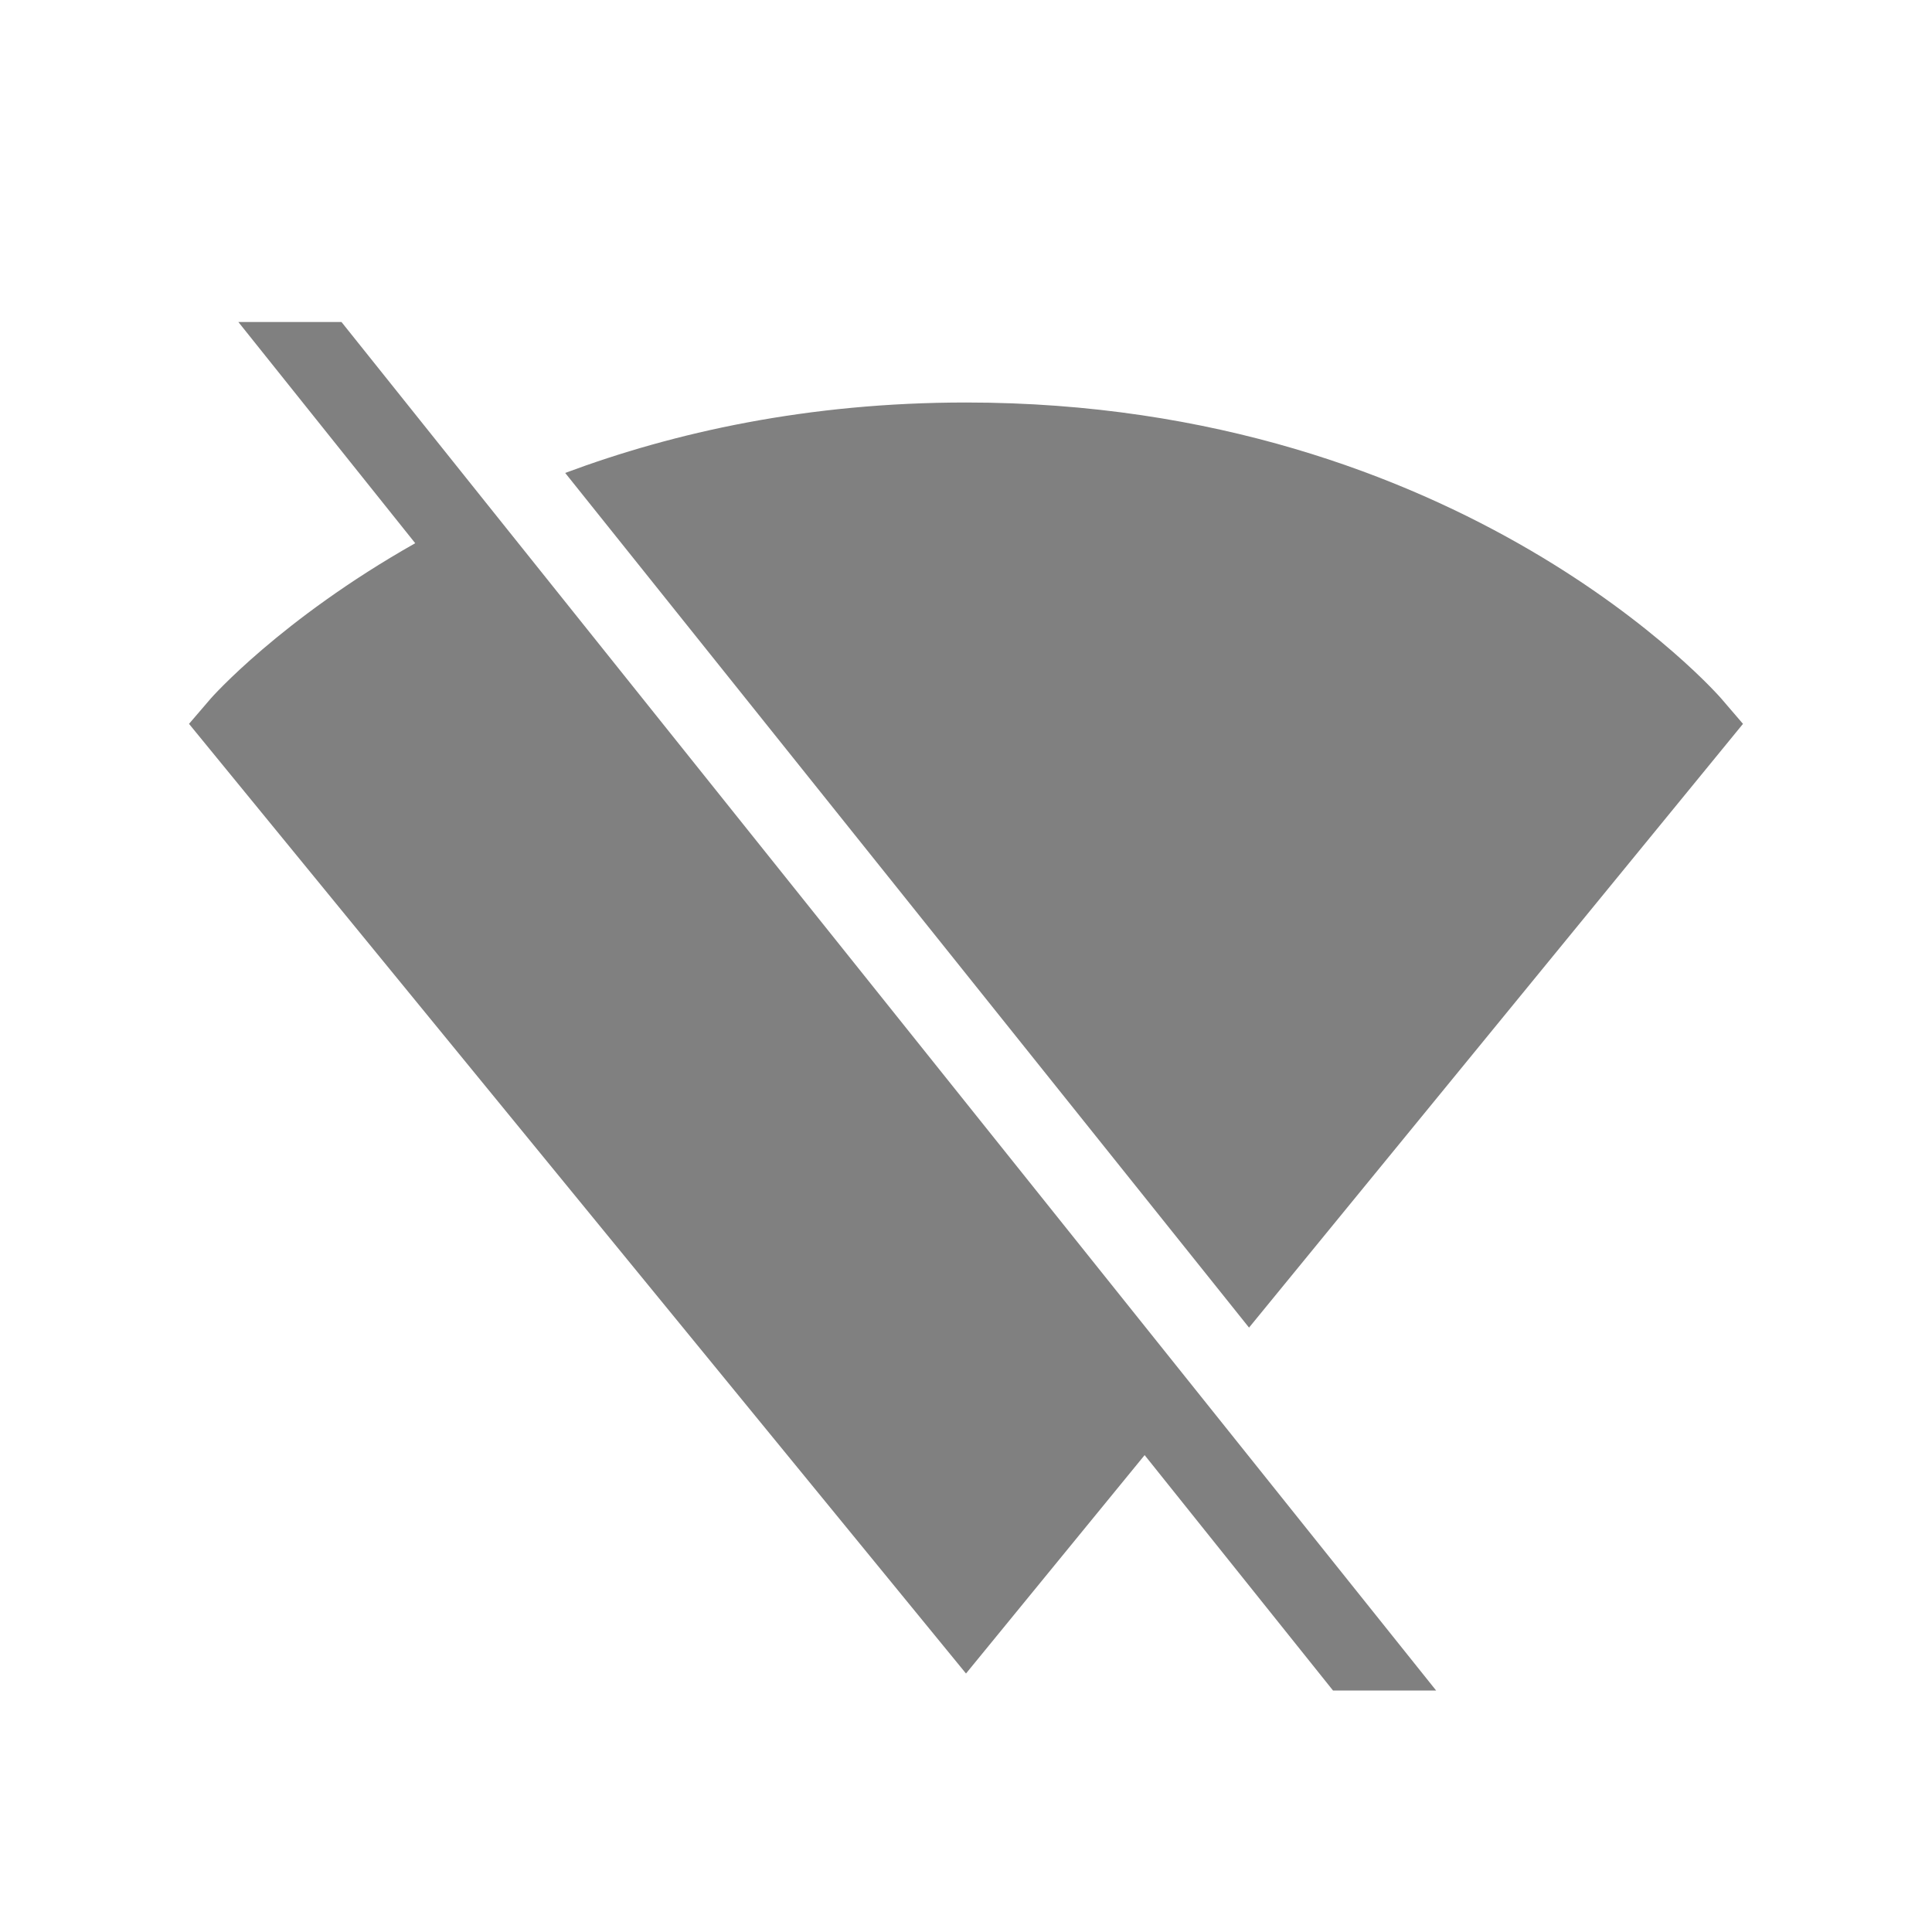
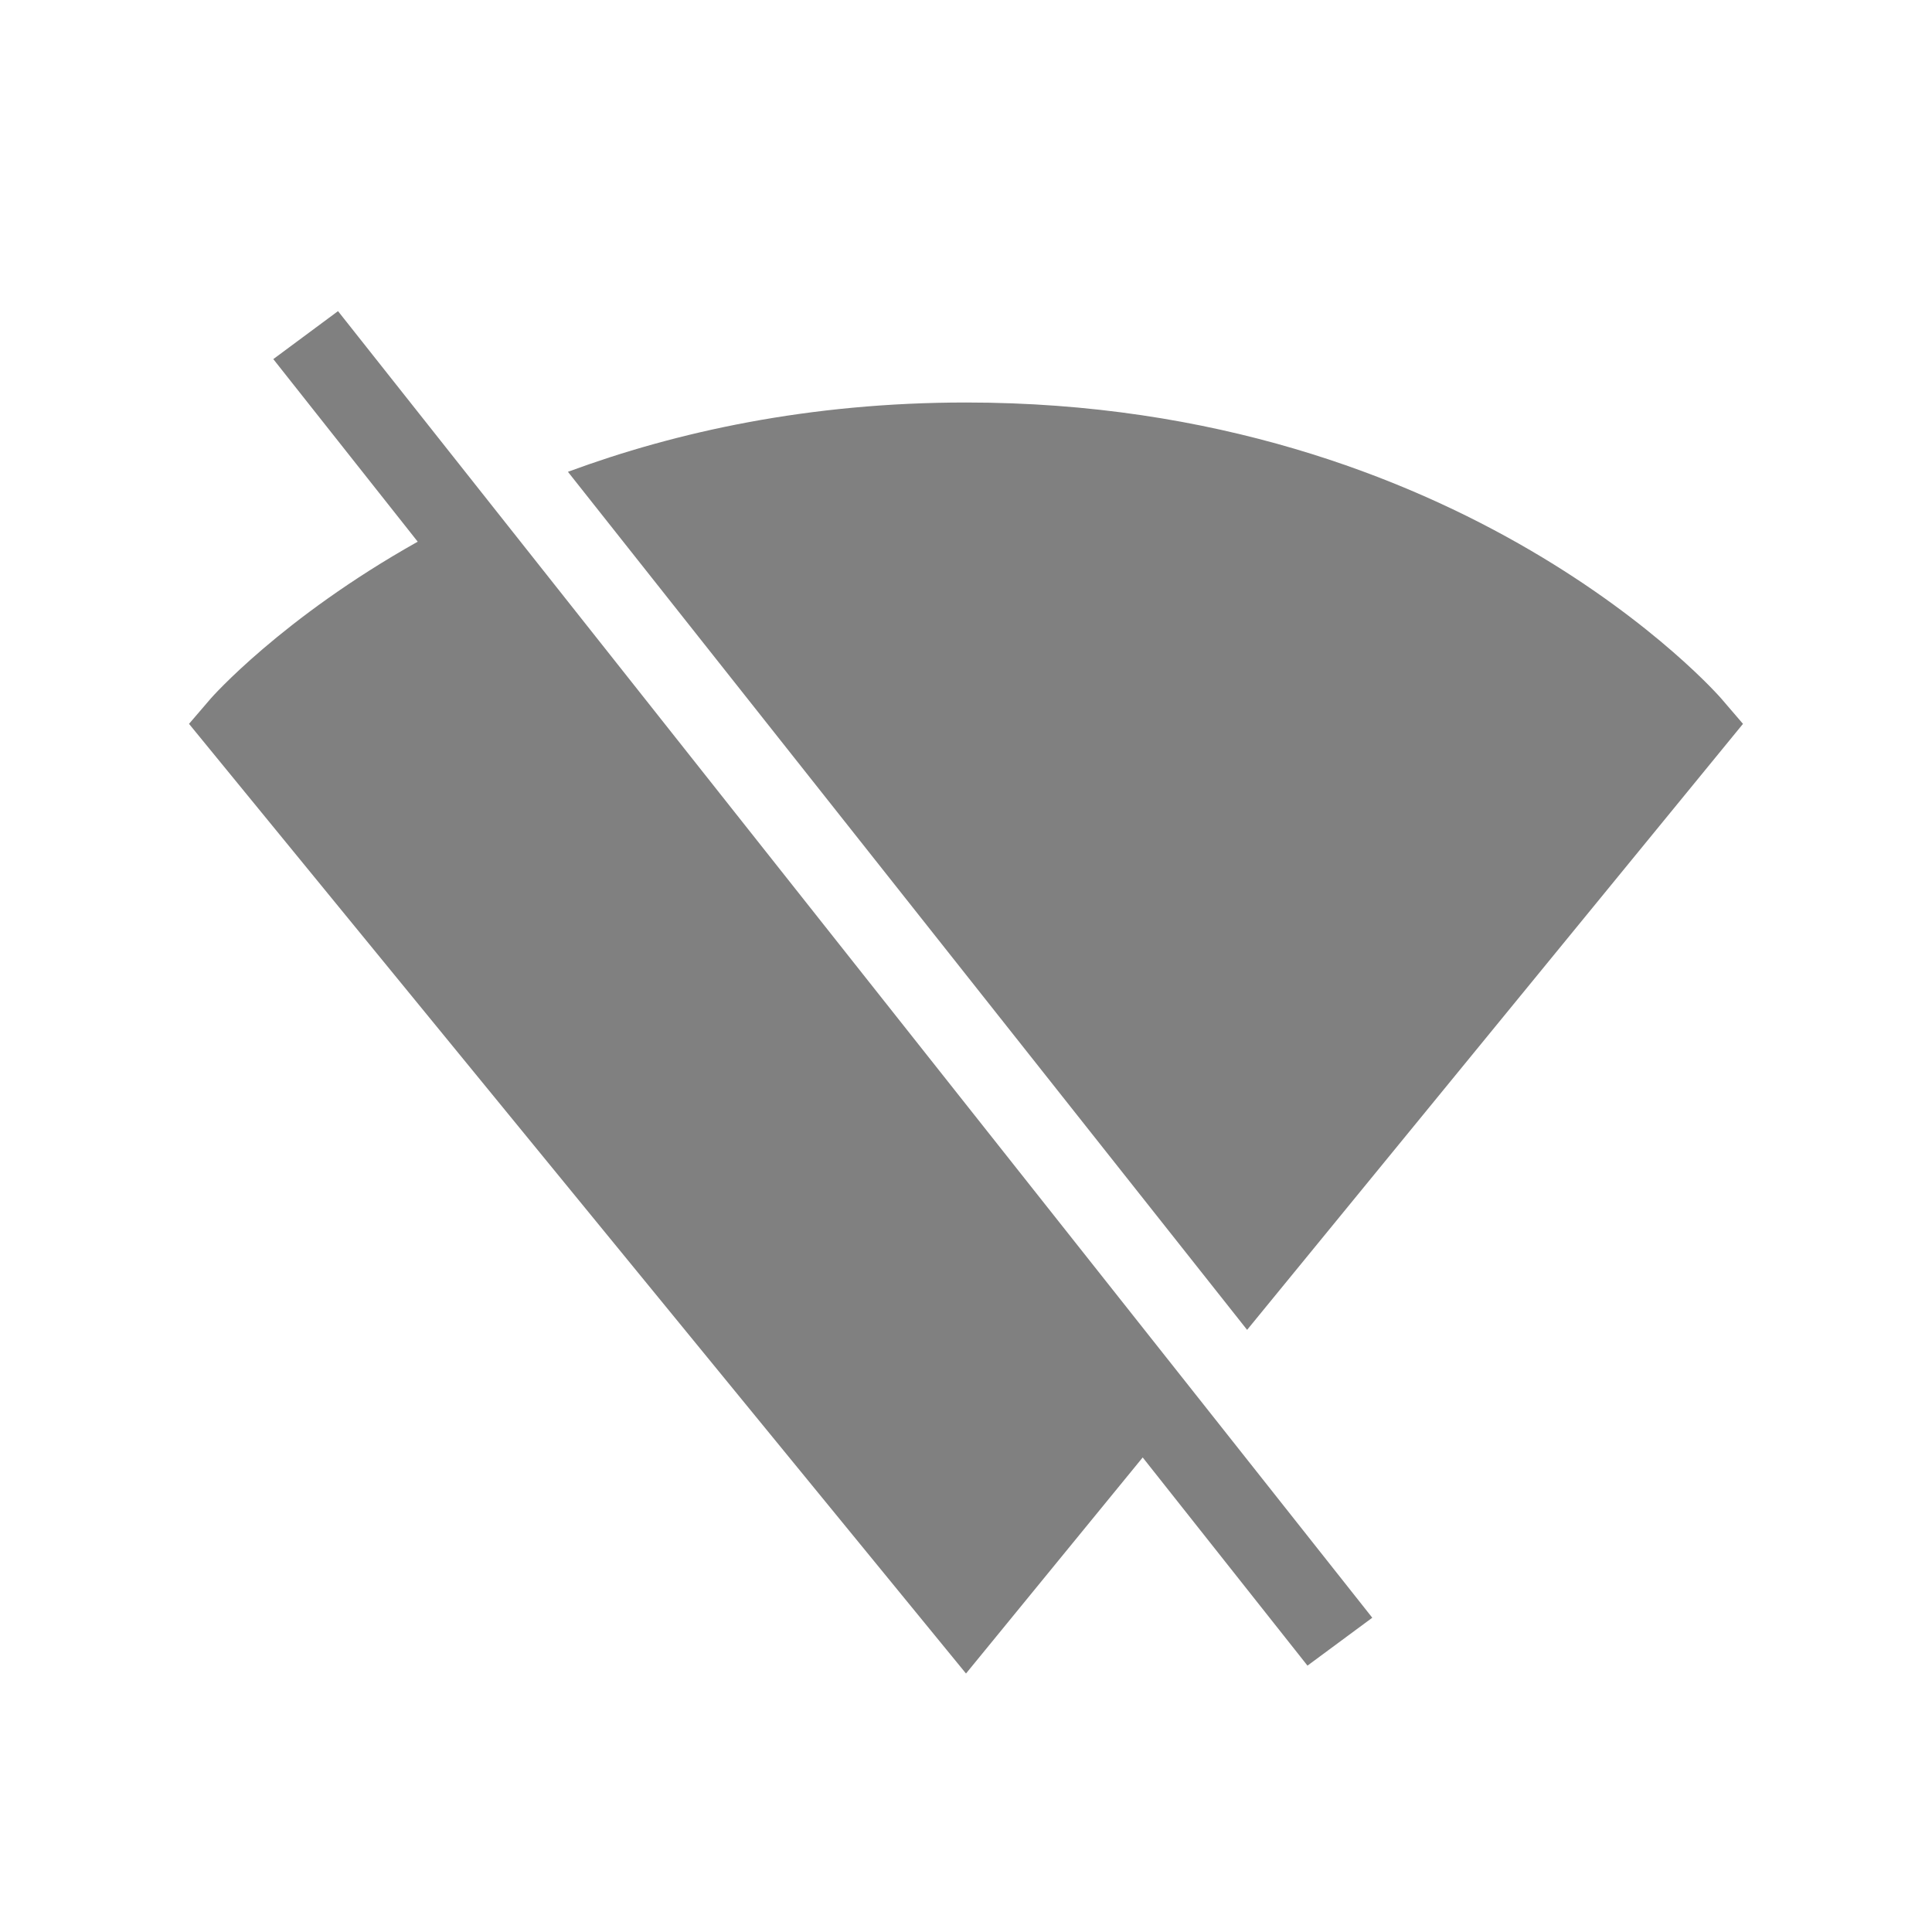
<svg xmlns="http://www.w3.org/2000/svg" height="24" width="24" version="1.1" id="svg6">
  <defs id="defs10" />
-   <path id="path1857" style="color:#000000;fill:#808080;fill-opacity:1;-inkscape-stroke:none" d="M 2.961 4 L 5.158 6.748 C 3.481 7.696 2.621 8.674 2.621 8.674 L 2.348 8.992 L 12 20.789 L 12.387 20.316 L 14.219 18.076 L 16.559 21 L 17.84 21 L 14.867 17.283 L 6.064 6.279 L 4.242 4 L 2.961 4 z M 12 5 C 10.035 5 8.375 5.37 7.021 5.875 L 15.516 16.492 L 21.652 8.992 L 21.379 8.674 C 21.379 8.674 18.194 5 12 5 z " />
+   <path id="path1857-3" style="color:#000000;fill:#808080;fill-opacity:1;-inkscape-stroke:none" d="M 4.199 3.865 L 3.395 4.461 L 5.189 6.729 C 3.491 7.682 2.621 8.674 2.621 8.674 L 2.348 8.992 L 12 20.789 L 12.387 20.316 L 14.195 18.105 L 16.242 20.691 L 17.047 20.096 L 14.844 17.312 L 6.098 6.264 L 4.199 3.865 z M 12 5 C 10.052 5 8.402 5.363 7.055 5.861 L 15.492 16.52 L 21.652 8.992 L 21.379 8.674 C 21.379 8.674 18.194 5 12 5 z " />
</svg>
